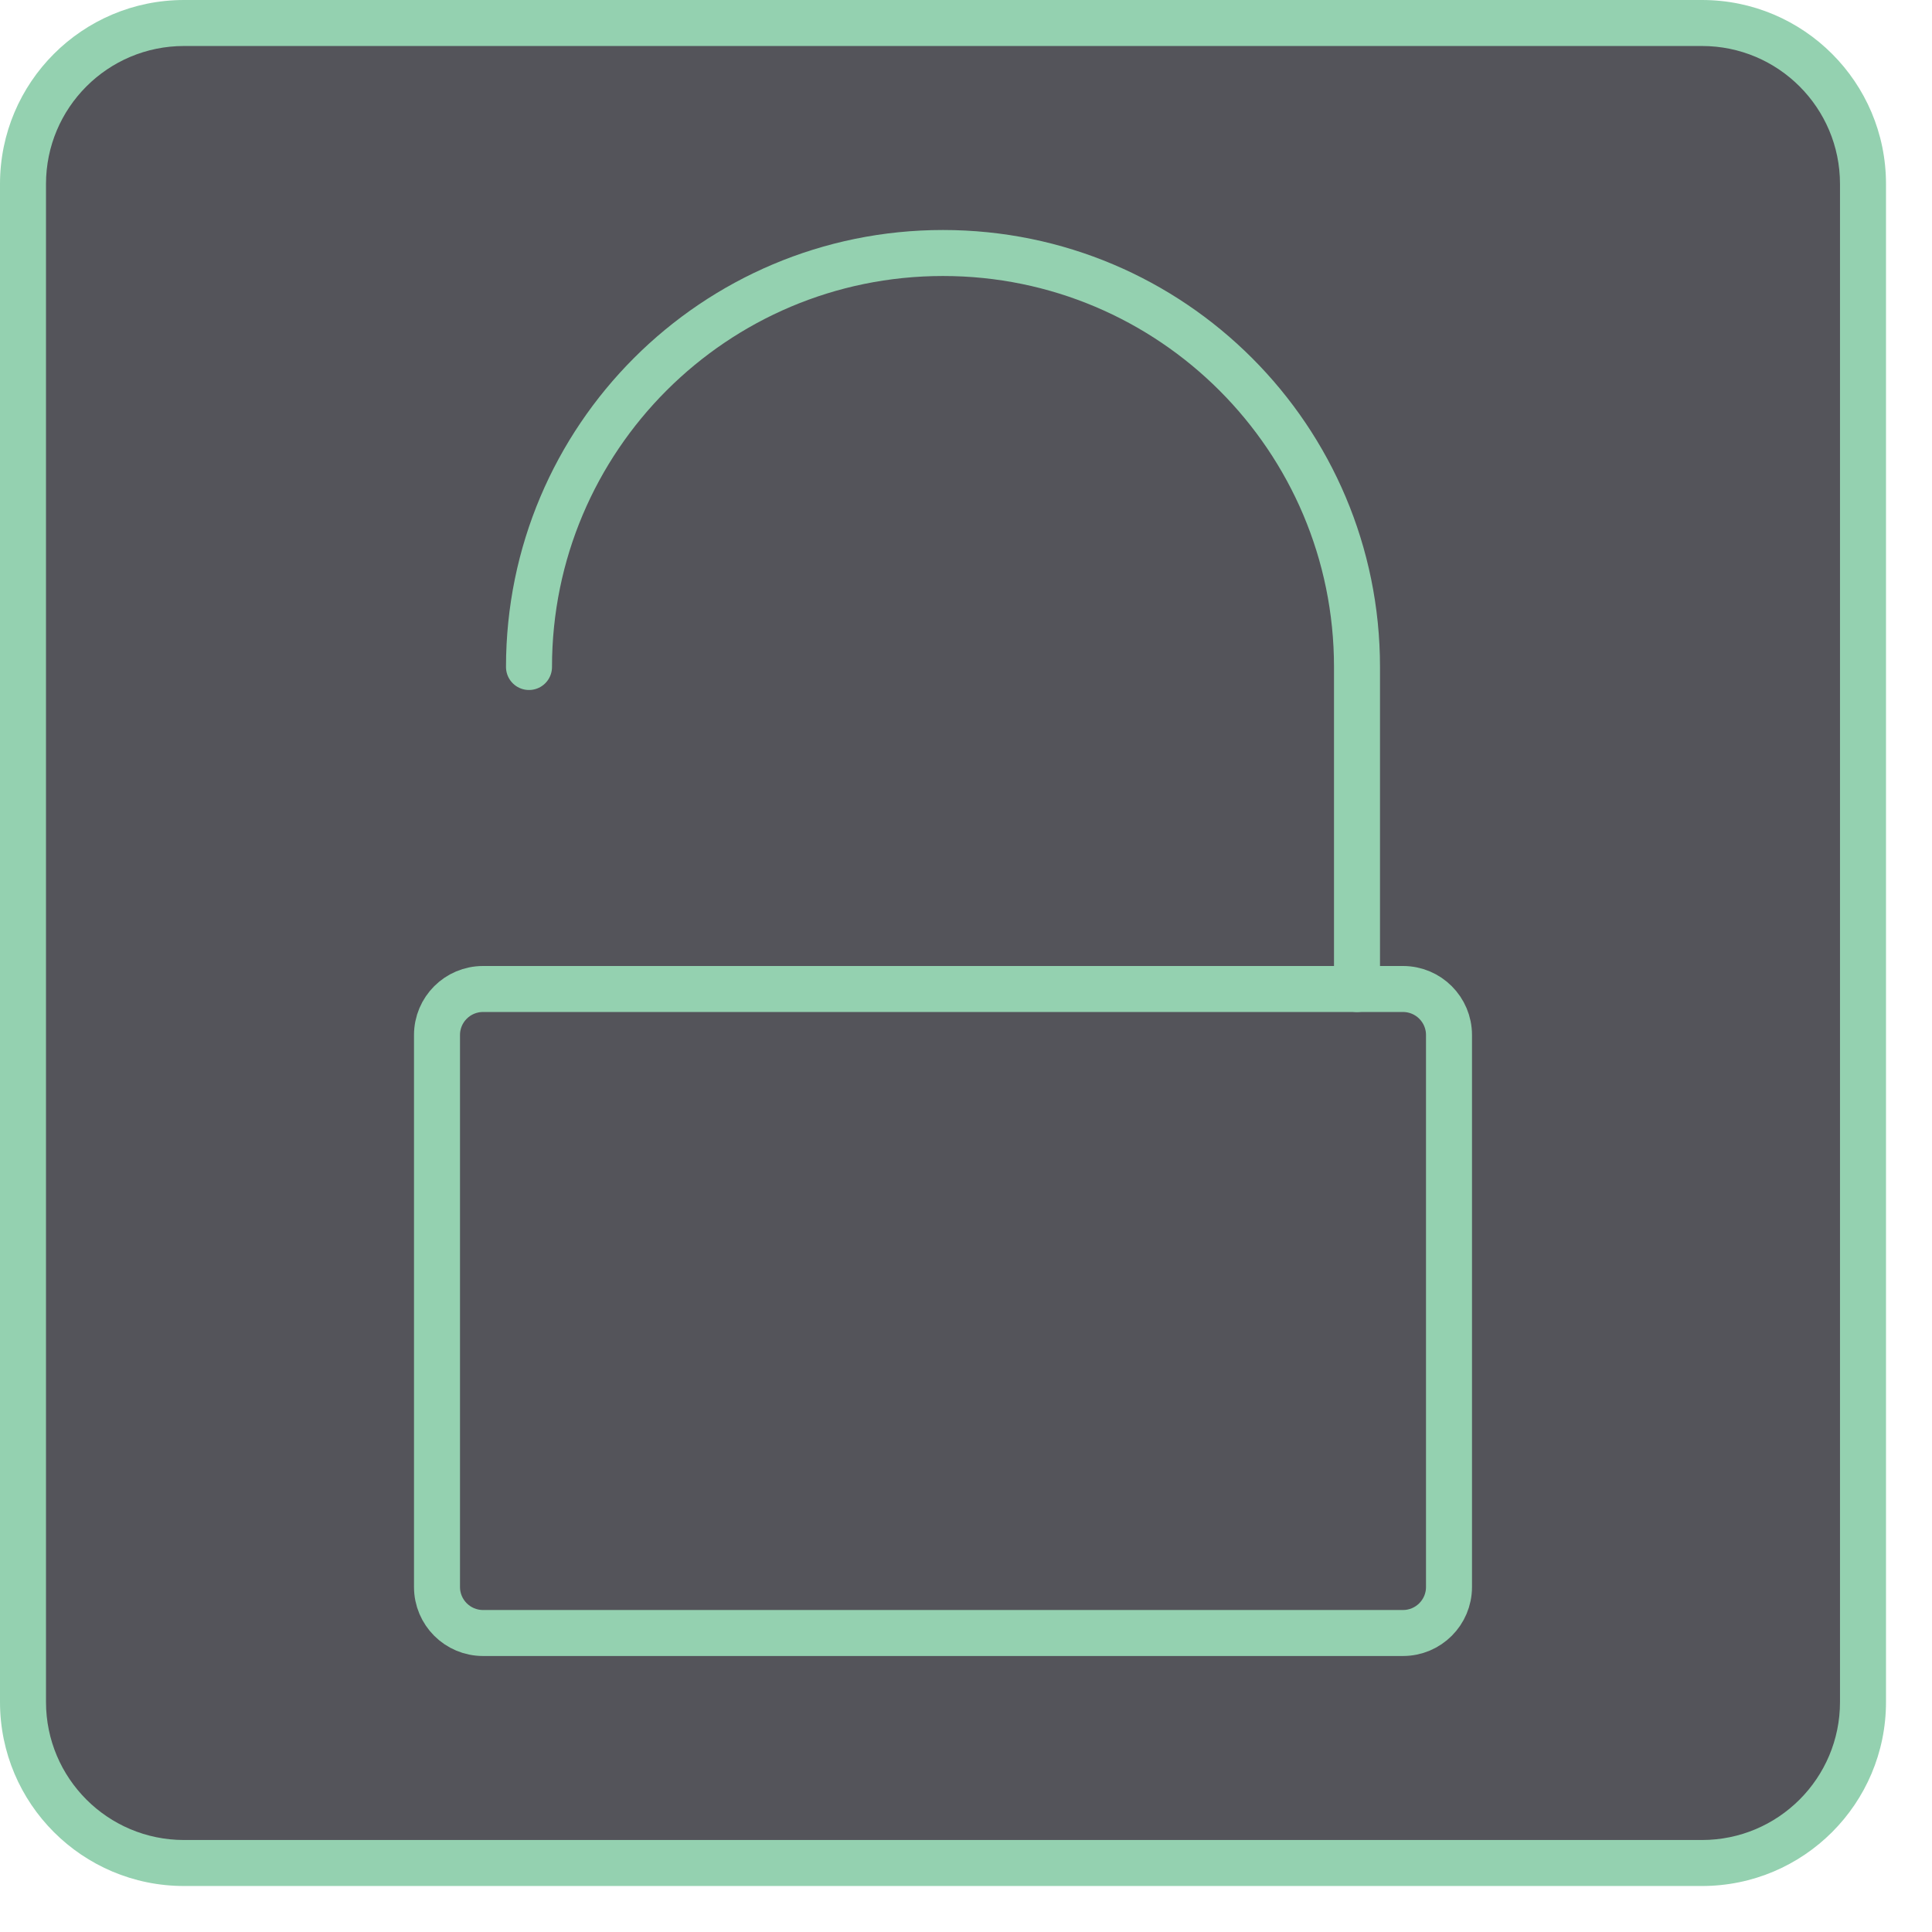
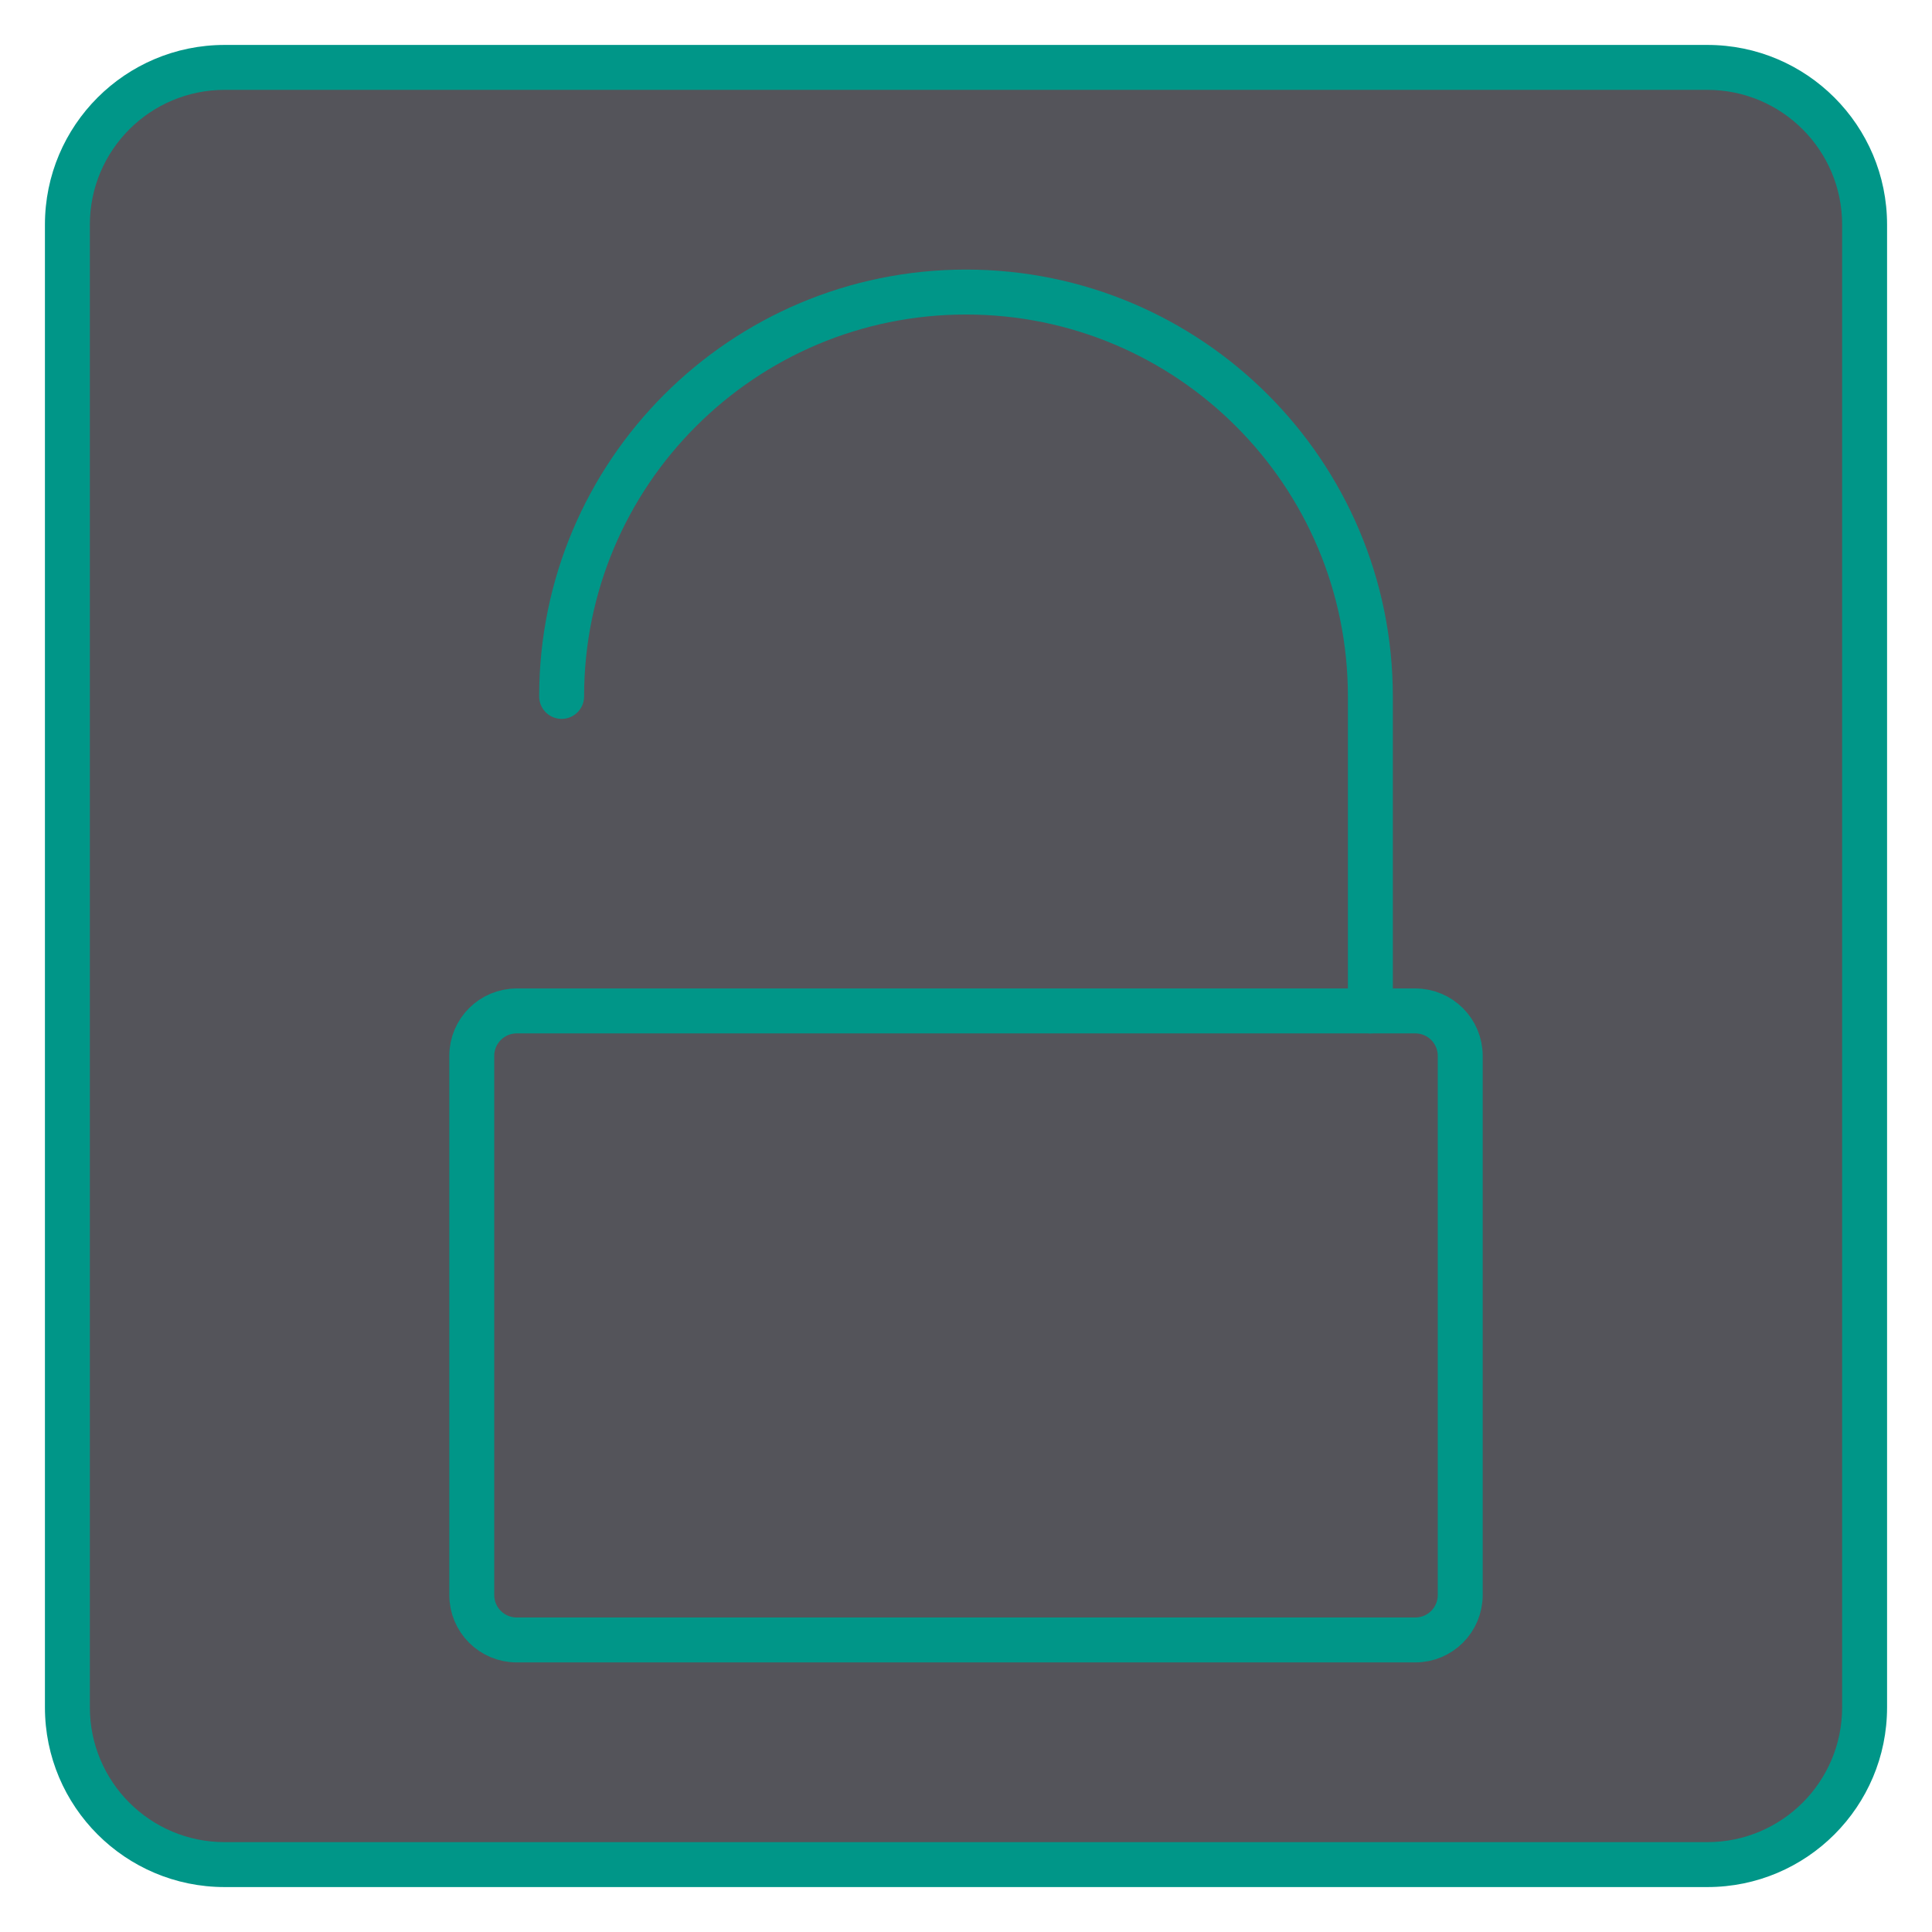
- <svg xmlns="http://www.w3.org/2000/svg" width="42" height="42" viewBox="0 0 42 42">
-   <rect x="0.5" y="0.5" width="40" height="40" rx="3.5" style="fill:#54545a" />
-   <path d="M37,1a3,3,0,0,1,3,3V37a3,3,0,0,1-3,3H4a3,3,0,0,1-3-3V4A3,3,0,0,1,4,1H37m0-1H4A4,4,0,0,0,0,4V37a4,4,0,0,0,4,4H37a4,4,0,0,0,4-4V4a4,4,0,0,0-4-4Z" style="fill:#94D1B0" />
-   <rect x="9.5" y="21.5" width="22" height="14" rx="1" style="fill:none;stroke:#94D1B0;stroke-linecap:round;stroke-linejoin:round" />
-   <path d="M29.5,21.5v-7a9,9,0,0,0-18,0" style="fill:none;stroke:#94D1B0;stroke-linecap:round;stroke-linejoin:round" />
+ <svg xmlns="http://www.w3.org/2000/svg" width="43" height="43" viewBox="0 0 43 43">
+   <rect x="1.5" y="1.5" width="40" height="40" rx="3.5" style="fill:#54545a" />
+   <path d="M38,2a3,3,0,0,1,3,3V38a3,3,0,0,1-3,3H5a3,3,0,0,1-3-3V5A3,3,0,0,1,5,2H38m0-1H5A4,4,0,0,0,1,5V38a4,4,0,0,0,4,4H38a4,4,0,0,0,4-4V5a4,4,0,0,0-4-4Z" style="fill:#009688" />
+   <rect x="10.5" y="22.5" width="22" height="14" rx="1" style="fill:none;stroke:#009688;stroke-linecap:round;stroke-linejoin:round" />
+   <path d="M30.5,22.5v-7a9,9,0,0,0-18,0" style="fill:none;stroke:#009688;stroke-linecap:round;stroke-linejoin:round" />
</svg>
